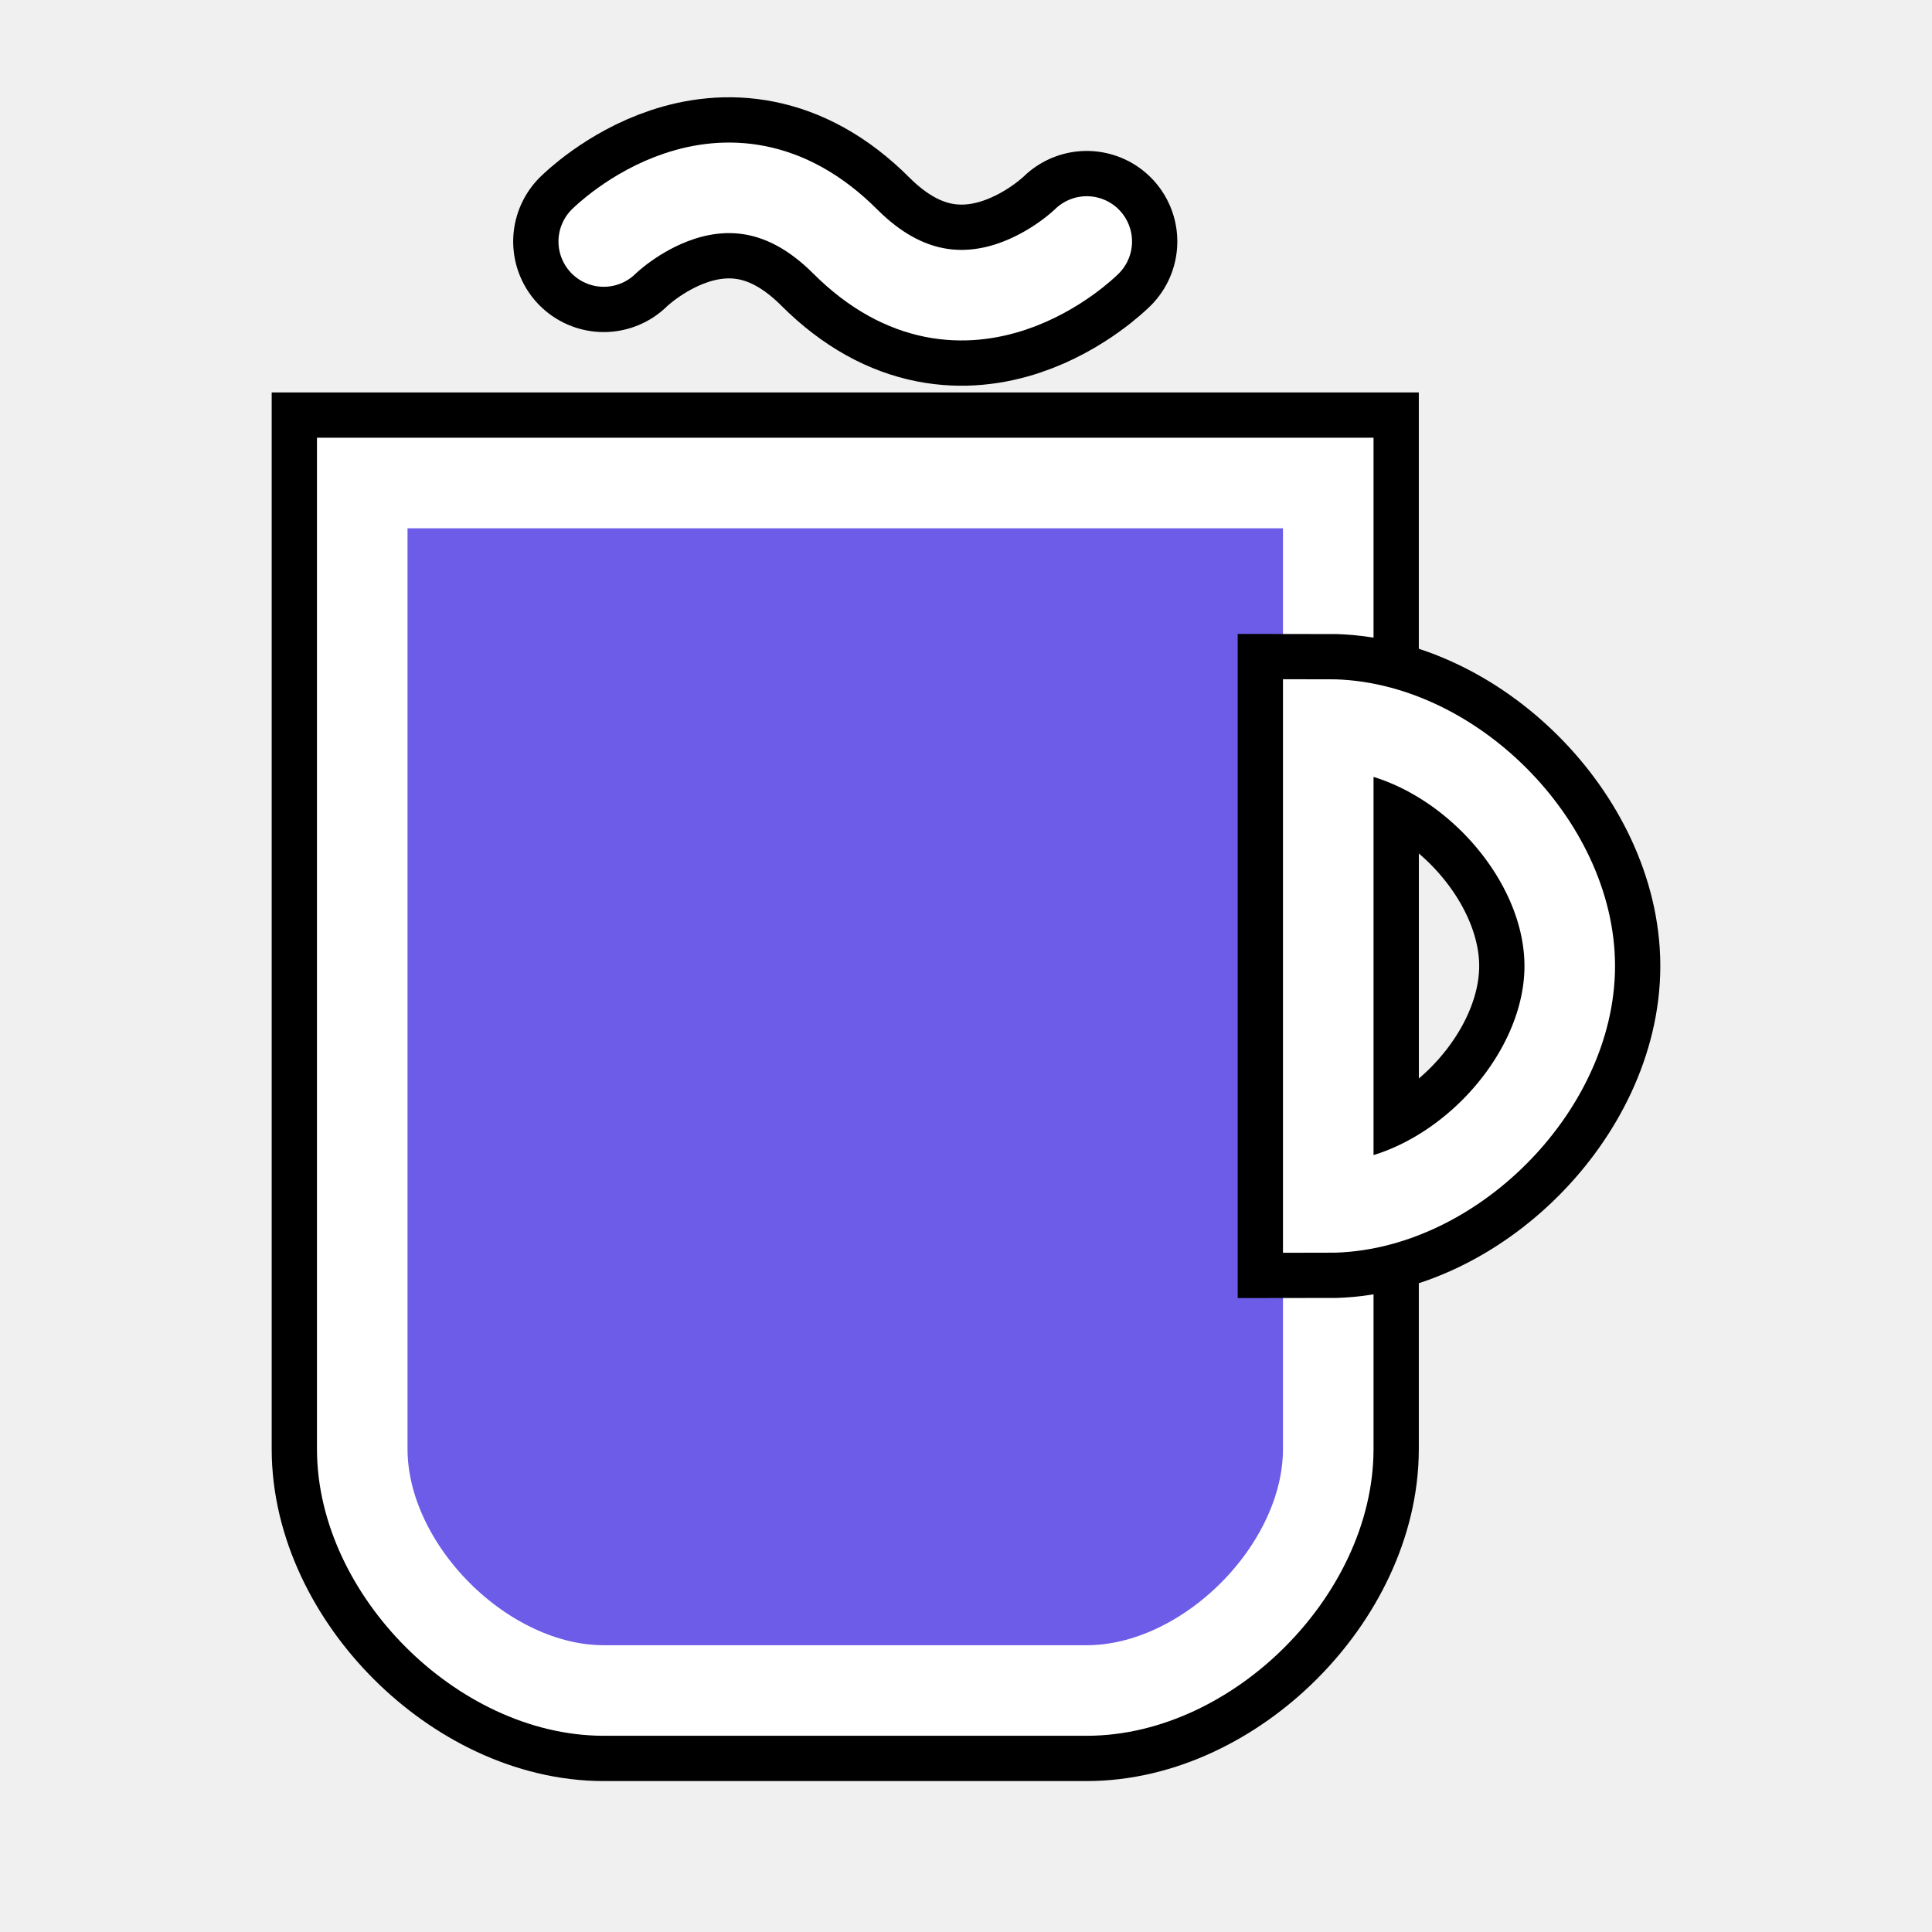
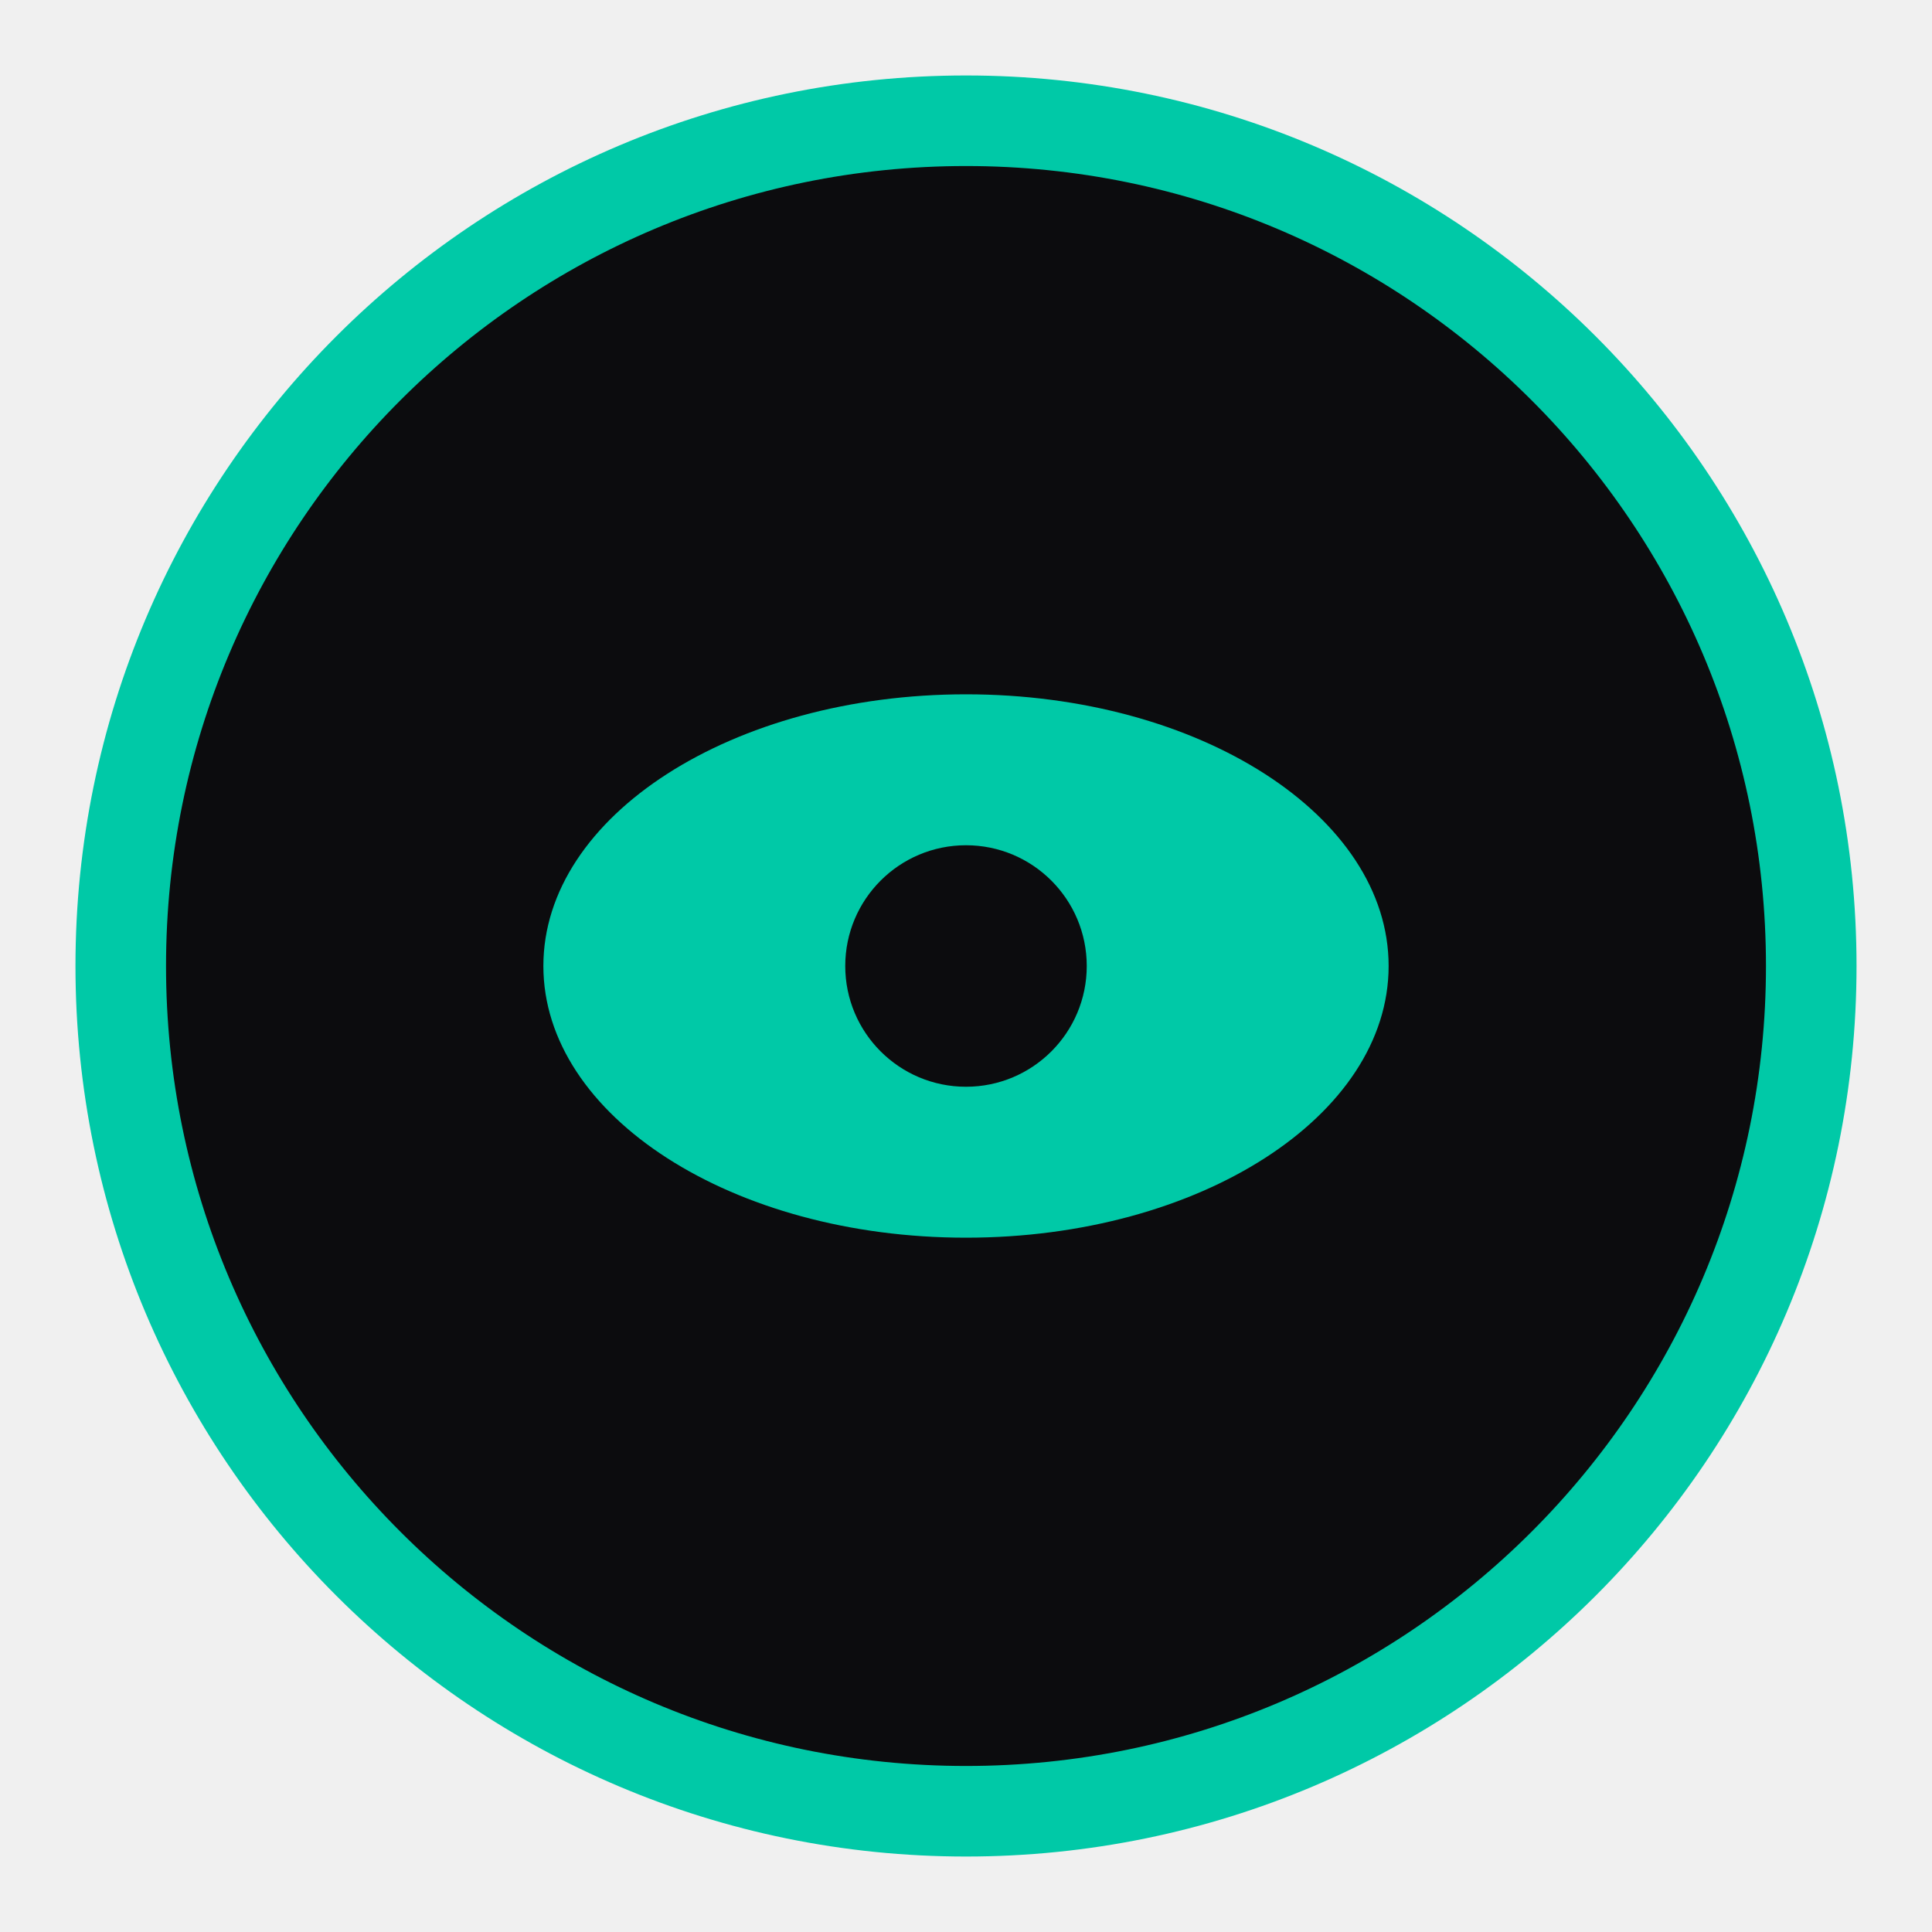
<svg xmlns="http://www.w3.org/2000/svg" viewBox="0 0 32 32">
-   <path d="M6 8v16c0 2 2 4 4 4h8c2 0 4-2 4-4V8H6z" fill="#6c5ce7" stroke="black" stroke-width="3" />
-   <path d="M6 8v16c0 2 2 4 4 4h8c2 0 4-2 4-4V8H6z" fill="#6c5ce7" stroke="white" stroke-width="1.5" />
-   <path d="M22 12v8c2 0 4-2 4-4s-2-4-4-4z" fill="none" stroke="black" stroke-width="3" />
-   <path d="M22 12v8c2 0 4-2 4-4s-2-4-4-4z" fill="none" stroke="white" stroke-width="1.5" />
-   <path d="M10 4c0 0 2-2 4 0s4 0 4 0" fill="none" stroke="black" stroke-width="3" stroke-linecap="round">
-     <animate attributeName="d" dur="2s" repeatCount="indefinite" values="M10 4c0 0 2-2 4 0s4 0 4 0;                      M10 2c0 0 2-2 4 0s4 0 4 0;                      M10 4c0 0 2-2 4 0s4 0 4 0" />
-   </path>
-   <path d="M10 4c0 0 2-2 4 0s4 0 4 0" fill="none" stroke="white" stroke-width="1.5" stroke-linecap="round">
-     <animate attributeName="d" dur="2s" repeatCount="indefinite" values="M10 4c0 0 2-2 4 0s4 0 4 0;                      M10 2c0 0 2-2 4 0s4 0 4 0;                      M10 4c0 0 2-2 4 0s4 0 4 0" />
-   </path>
+   <circle cx="16" cy="16" r="14" stroke="#00c9a7" stroke-width="1.5" fill="#0c0c0e" />
+   <ellipse cx="16" cy="16" rx="7" ry="4.5" fill="#00c9a7" />
+   <circle cx="16" cy="16" r="2" fill="#0c0c0e" />
</svg>
